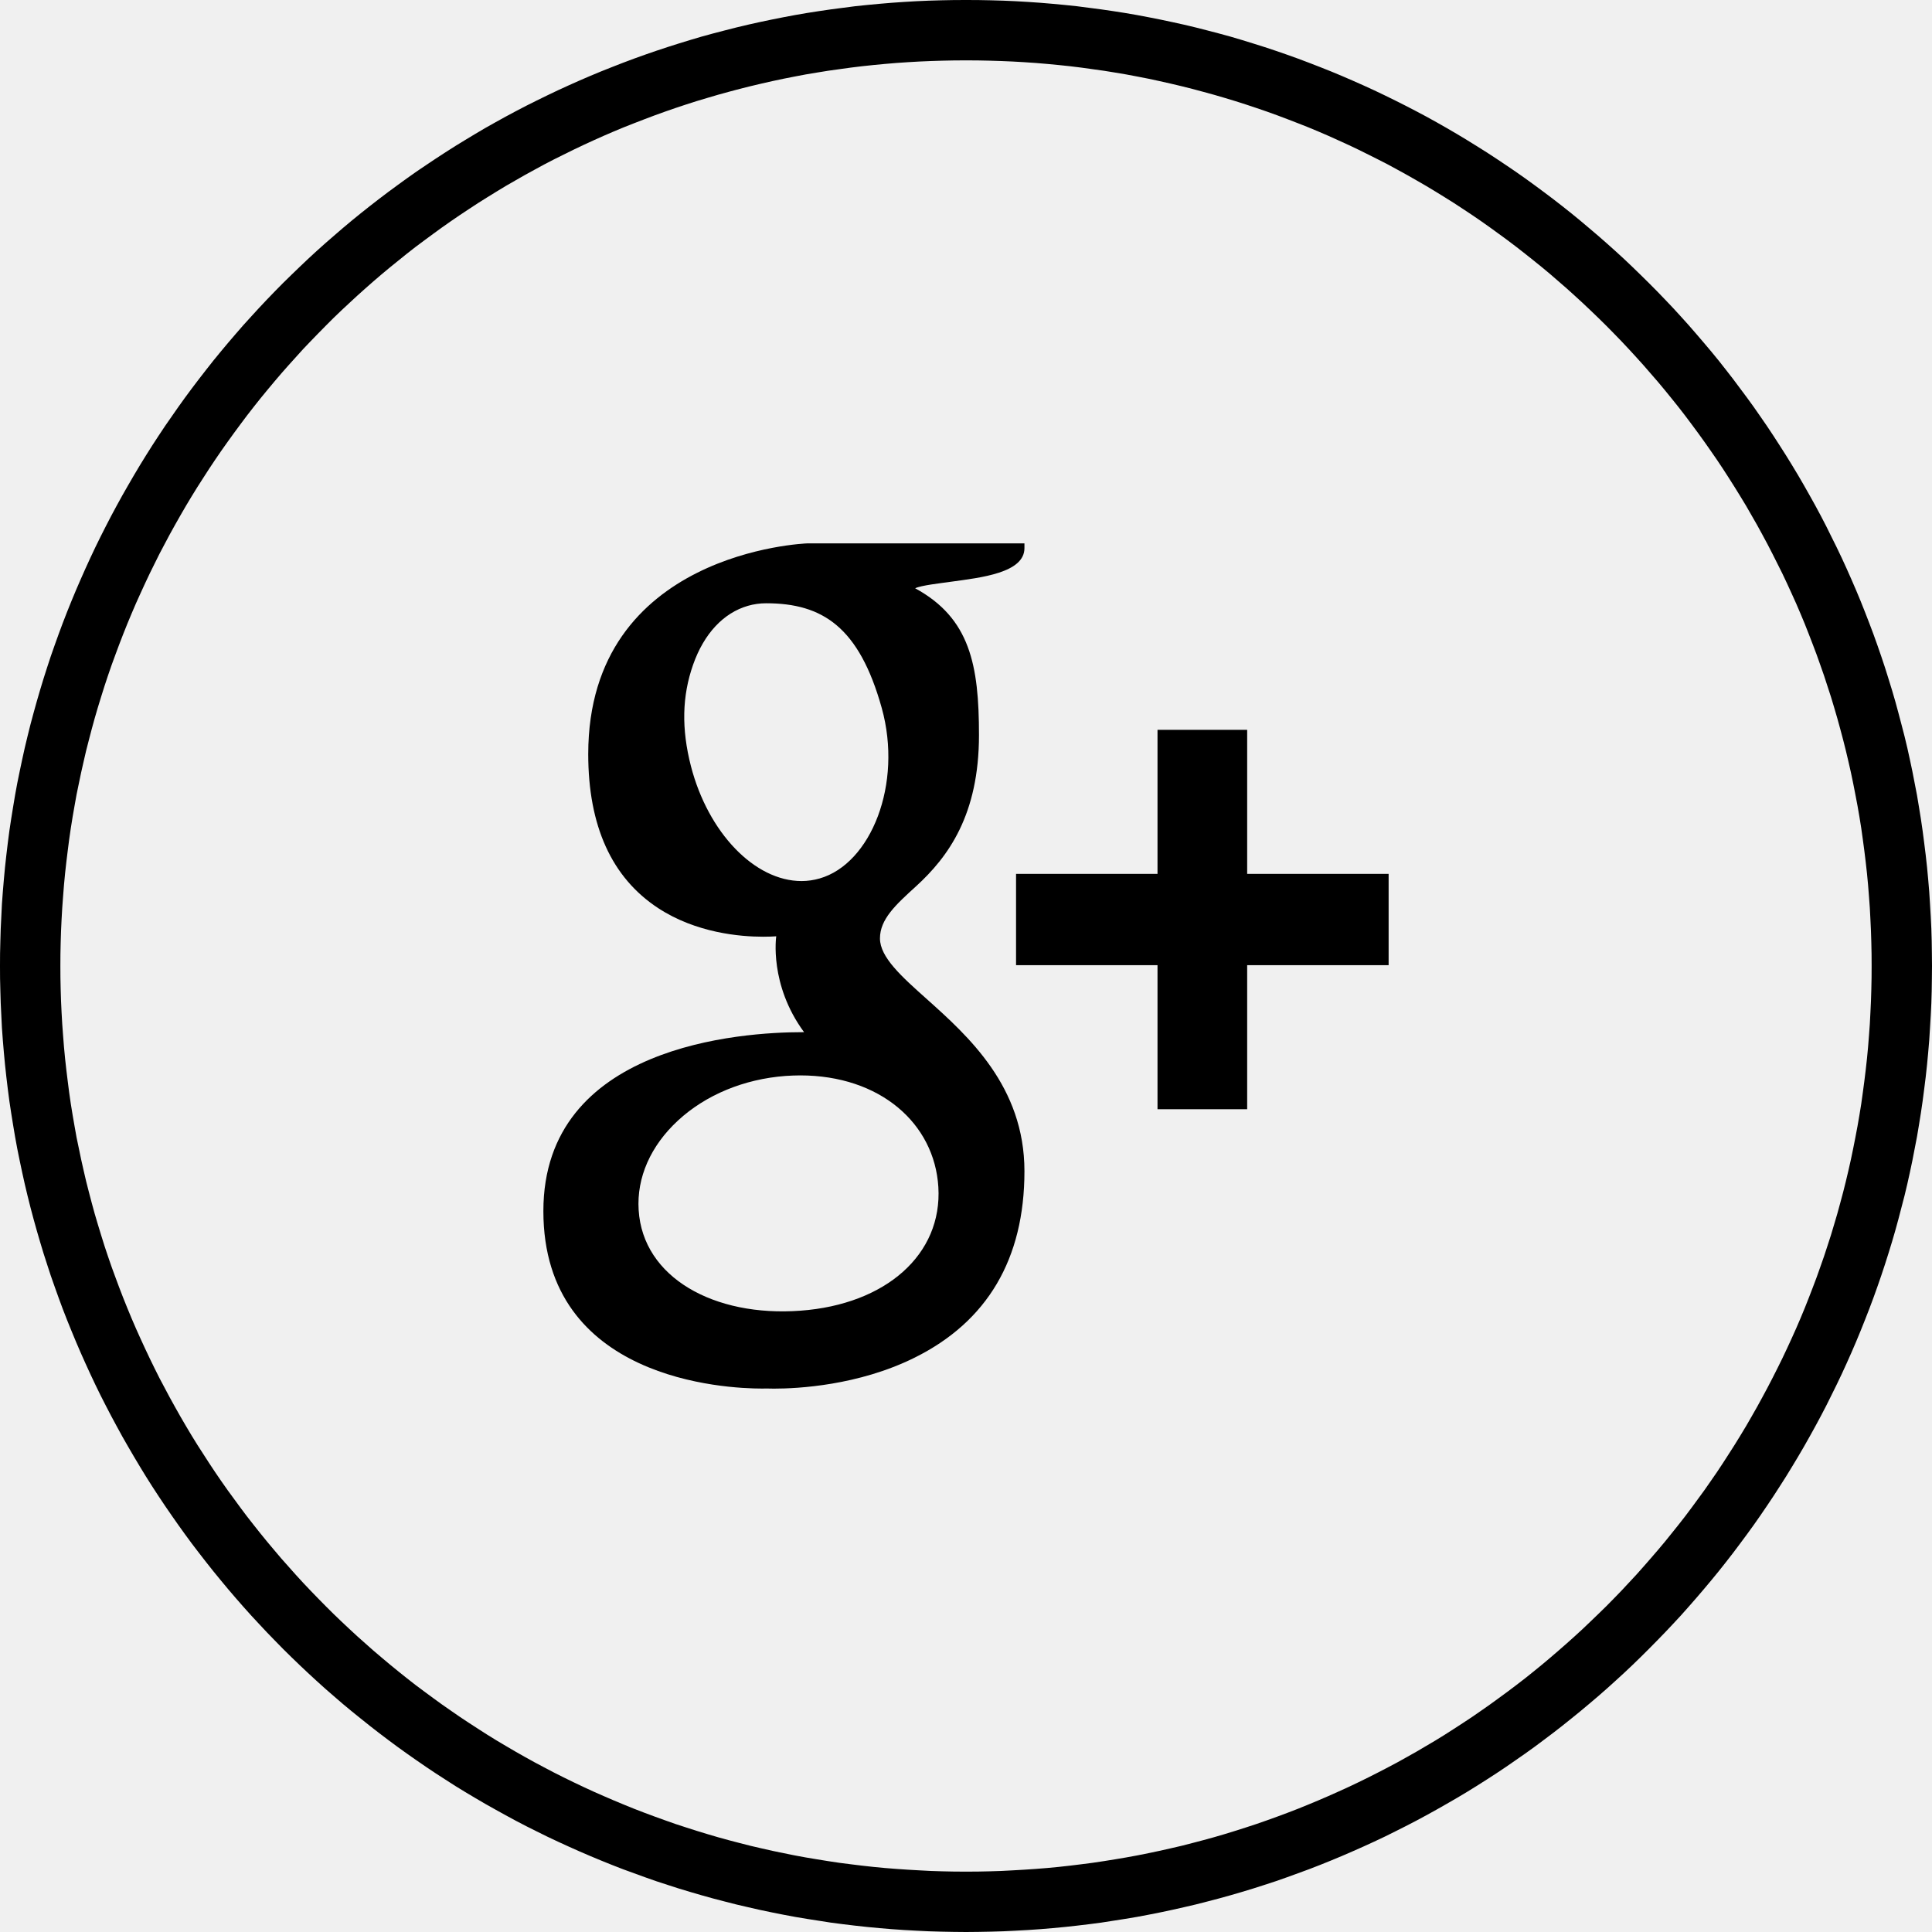
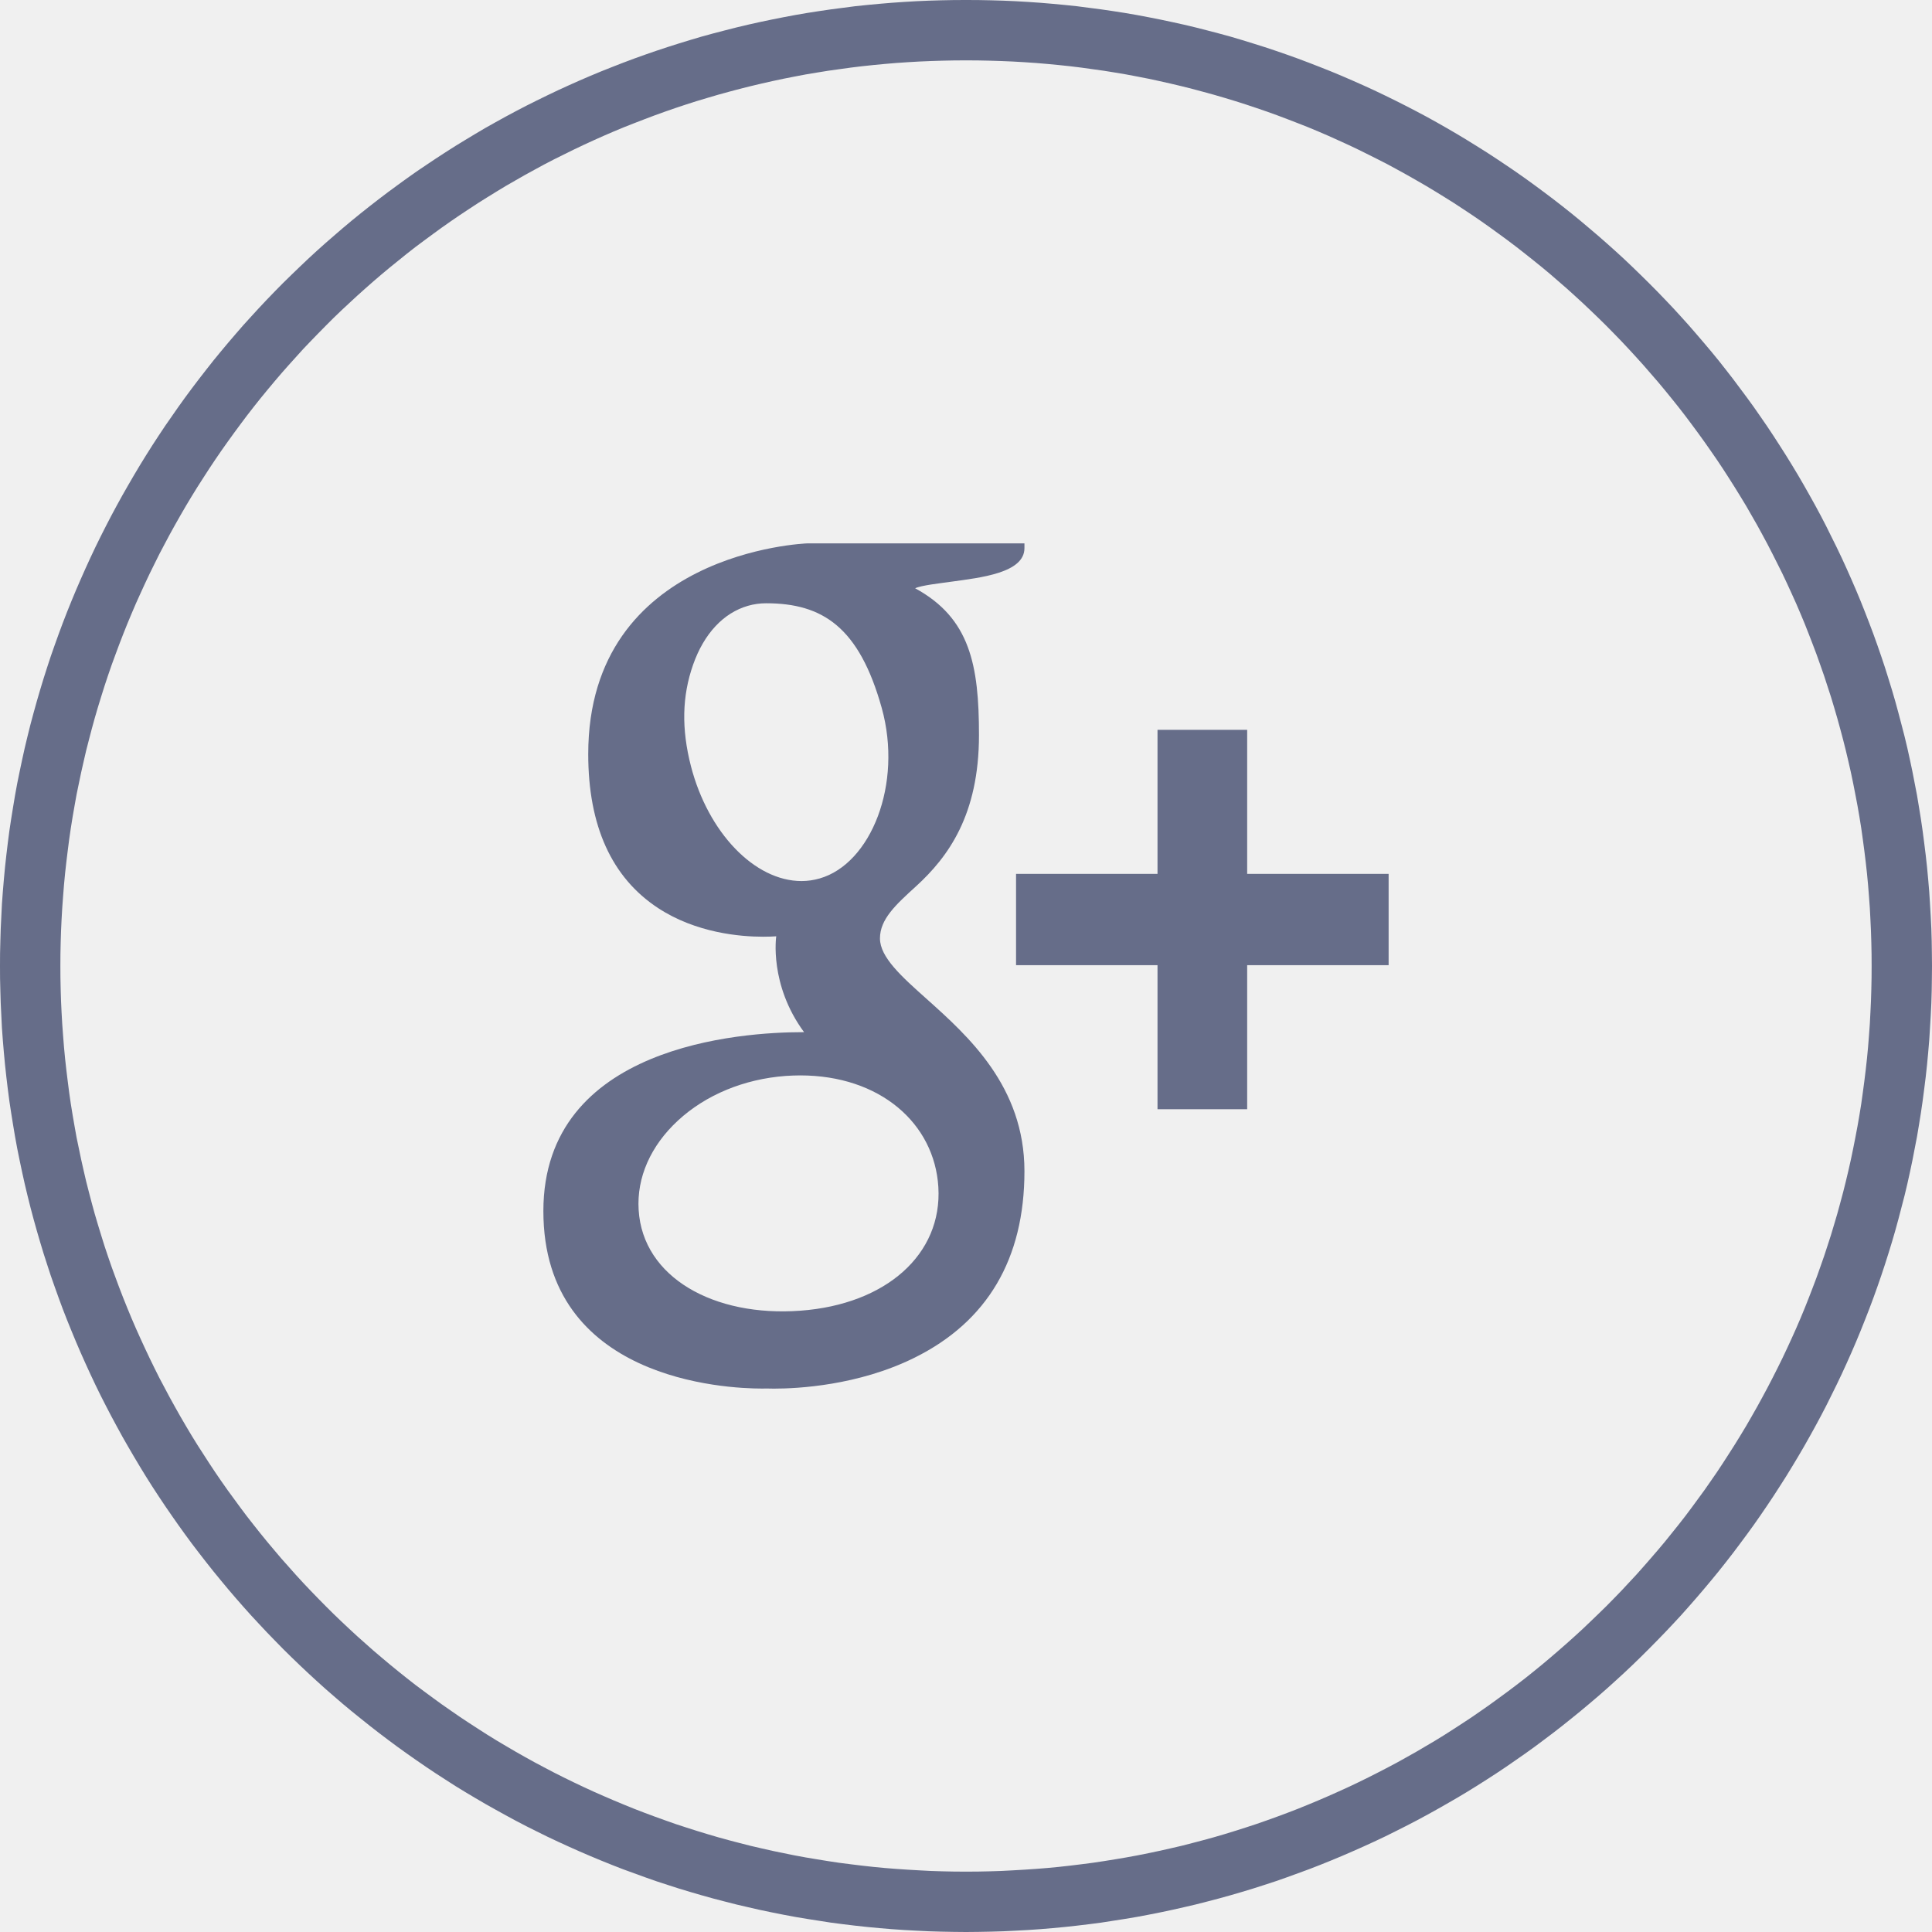
<svg xmlns="http://www.w3.org/2000/svg" width="32" height="32" viewBox="0 0 32 32" fill="none">
  <g clip-path="url(#clip0)">
-     <path fill-rule="evenodd" clip-rule="evenodd" d="M16.207 0.001L16.413 0.005L16.618 0.011L16.823 0.02L17.027 0.032L17.231 0.046L17.433 0.063L17.635 0.082L17.836 0.103L18.037 0.129L18.237 0.155L18.436 0.184L18.634 0.215L18.831 0.249L19.027 0.286L19.224 0.325L19.417 0.366L19.612 0.409L19.805 0.455L19.997 0.504L20.188 0.554L20.379 0.606L20.568 0.662L20.756 0.72L20.943 0.779L21.13 0.841L21.315 0.905L21.499 0.971L21.682 1.04L21.865 1.111L22.046 1.183L22.226 1.258L22.404 1.335L22.582 1.414L22.759 1.495L22.935 1.579L23.108 1.664L23.281 1.751L23.453 1.84L23.624 1.931L23.794 2.025L23.961 2.12L24.129 2.218L24.295 2.318L24.458 2.419L24.622 2.522L24.783 2.627L24.943 2.734L25.102 2.842L25.26 2.953L25.416 3.066L25.57 3.18L25.724 3.296L25.876 3.414L26.026 3.533L26.175 3.655L26.322 3.779L26.469 3.904L26.613 4.03L26.756 4.158L26.898 4.288L27.037 4.42L27.175 4.554L27.311 4.688L27.446 4.824L27.58 4.963L27.712 5.102L27.842 5.244L27.97 5.386L28.096 5.531L28.221 5.677L28.345 5.824L28.467 5.973L28.586 6.124L28.704 6.276L28.819 6.43L28.934 6.584L29.047 6.74L29.157 6.898L29.266 7.056L29.373 7.217L29.477 7.378L29.581 7.541L29.682 7.705L29.782 7.871L29.879 8.038L29.974 8.206L30.068 8.375L30.16 8.546L30.249 8.718L30.335 8.892L30.421 9.065L30.505 9.241L30.586 9.418L30.665 9.596L30.742 9.774L30.817 9.954L30.889 10.135L30.96 10.318L31.029 10.501L31.095 10.685L31.159 10.87L31.221 11.056L31.28 11.244L31.338 11.432L31.393 11.621L31.445 11.812L31.495 12.002L31.545 12.195L31.591 12.387L31.634 12.582L31.675 12.776L31.713 12.972L31.751 13.168L31.784 13.366L31.816 13.564L31.845 13.763L31.871 13.963L31.896 14.164L31.918 14.364L31.937 14.567L31.954 14.769L31.967 14.972L31.979 15.177L31.989 15.381L31.995 15.587L31.998 15.793L32 16L31.998 16.206L31.995 16.413L31.989 16.617L31.979 16.822L31.967 17.026L31.954 17.23L31.937 17.432L31.918 17.634L31.896 17.836L31.871 18.036L31.845 18.236L31.816 18.434L31.784 18.633L31.751 18.83L31.713 19.026L31.675 19.223L31.634 19.417L31.591 19.611L31.545 19.804L31.495 19.996L31.445 20.188L31.393 20.378L31.338 20.567L31.28 20.756L31.221 20.942L31.159 21.129L31.095 21.314L31.029 21.498L30.96 21.682L30.889 21.864L30.817 22.044L30.742 22.225L30.665 22.404L30.586 22.581L30.505 22.758L30.421 22.934L30.335 23.108L30.249 23.281L30.16 23.452L30.068 23.623L29.974 23.793L29.879 23.961L29.782 24.127L29.682 24.293L29.581 24.458L29.477 24.621L29.373 24.782L29.266 24.942L29.157 25.102L29.047 25.259L28.934 25.415L28.819 25.57L28.704 25.723L28.586 25.875L28.467 26.025L28.345 26.174L28.221 26.322L28.096 26.468L27.97 26.612L27.842 26.756L27.712 26.896L27.58 27.036L27.446 27.174L27.311 27.311L27.175 27.446L27.037 27.58L26.898 27.711L26.756 27.841L26.613 27.97L26.469 28.096L26.322 28.221L26.175 28.344L26.026 28.465L25.876 28.585L25.724 28.703L25.57 28.819L25.416 28.934L25.26 29.046L25.102 29.156L24.943 29.266L24.783 29.373L24.622 29.477L24.458 29.581L24.295 29.682L24.129 29.781L23.961 29.878L23.794 29.973L23.624 30.067L23.453 30.159L23.281 30.248L23.108 30.335L22.935 30.421L22.759 30.504L22.582 30.585L22.404 30.664L22.226 30.741L22.046 30.816L21.865 30.889L21.682 30.96L21.499 31.027L21.315 31.094L21.13 31.159L20.943 31.22L20.756 31.28L20.568 31.337L20.379 31.392L20.188 31.445L19.997 31.495L19.805 31.544L19.612 31.589L19.417 31.633L19.224 31.674L19.027 31.713L18.831 31.75L18.634 31.783L18.436 31.814L18.237 31.845L18.037 31.871L17.836 31.895L17.635 31.917L17.433 31.936L17.231 31.953L17.027 31.967L16.823 31.978L16.618 31.988L16.413 31.994L16.207 31.998L16 32L15.794 31.998L15.587 31.994L15.383 31.988L15.178 31.978L14.973 31.967L14.77 31.953L14.568 31.936L14.366 31.917L14.164 31.895L13.964 31.871L13.764 31.845L13.566 31.814L13.367 31.783L13.17 31.75L12.973 31.713L12.777 31.674L12.582 31.633L12.389 31.589L12.196 31.544L12.004 31.495L11.812 31.445L11.622 31.392L11.433 31.337L11.244 31.28L11.058 31.22L10.871 31.159L10.686 31.094L10.502 31.027L10.318 30.96L10.136 30.889L9.955 30.816L9.775 30.741L9.596 30.664L9.419 30.585L9.242 30.504L9.066 30.421L8.892 30.335L8.718 30.248L8.547 30.159L8.377 30.067L8.207 29.973L8.038 29.878L7.872 29.781L7.706 29.682L7.541 29.581L7.379 29.477L7.218 29.373L7.058 29.266L6.898 29.156L6.741 29.046L6.585 28.934L6.43 28.819L6.277 28.703L6.125 28.585L5.975 28.465L5.825 28.344L5.677 28.221L5.532 28.096L5.387 27.97L5.244 27.841L5.103 27.711L4.964 27.58L4.825 27.446L4.688 27.311L4.554 27.174L4.42 27.036L4.289 26.896L4.159 26.756L4.03 26.612L3.904 26.468L3.779 26.322L3.656 26.174L3.534 26.025L3.415 25.875L3.297 25.723L3.18 25.57L3.066 25.415L2.954 25.259L2.844 25.102L2.734 24.942L2.627 24.782L2.522 24.621L2.419 24.458L2.318 24.293L2.219 24.127L2.122 23.961L2.026 23.793L1.933 23.623L1.841 23.452L1.752 23.281L1.664 23.108L1.579 22.934L1.496 22.758L1.415 22.581L1.336 22.404L1.259 22.225L1.184 22.044L1.111 21.864L1.04 21.682L0.972 21.498L0.906 21.314L0.841 21.129L0.78 20.942L0.72 20.756L0.663 20.567L0.608 20.378L0.555 20.188L0.504 19.996L0.456 19.804L0.41 19.611L0.367 19.417L0.326 19.223L0.286 19.026L0.25 18.83L0.217 18.633L0.185 18.434L0.155 18.236L0.129 18.036L0.105 17.836L0.083 17.634L0.064 17.432L0.047 17.23L0.032 17.026L0.022 16.822L0.012 16.617L0.006 16.413L0.001 16.206L0 16L0.001 15.793L0.006 15.587L0.012 15.381L0.022 15.177L0.032 14.972L0.047 14.769L0.064 14.567L0.083 14.364L0.105 14.164L0.129 13.963L0.155 13.763L0.185 13.564L0.217 13.366L0.25 13.168L0.286 12.972L0.326 12.776L0.367 12.582L0.41 12.387L0.456 12.195L0.504 12.002L0.555 11.812L0.608 11.621L0.663 11.432L0.72 11.244L0.78 11.056L0.841 10.87L0.906 10.685L0.972 10.501L1.04 10.318L1.111 10.135L1.184 9.954L1.259 9.774L1.336 9.596L1.415 9.418L1.496 9.241L1.579 9.065L1.664 8.892L1.752 8.718L1.841 8.546L1.933 8.375L2.026 8.206L2.122 8.038L2.219 7.871L2.318 7.705L2.419 7.541L2.522 7.378L2.627 7.217L2.734 7.056L2.844 6.898L2.954 6.74L3.066 6.584L3.18 6.43L3.297 6.276L3.415 6.124L3.534 5.973L3.656 5.824L3.779 5.677L3.904 5.531L4.03 5.386L4.159 5.244L4.289 5.102L4.42 4.963L4.554 4.824L4.688 4.688L4.825 4.554L4.964 4.42L5.103 4.288L5.244 4.158L5.387 4.03L5.532 3.904L5.677 3.779L5.825 3.655L5.975 3.533L6.125 3.414L6.277 3.296L6.43 3.18L6.585 3.066L6.741 2.953L6.898 2.842L7.058 2.734L7.218 2.627L7.379 2.522L7.541 2.419L7.706 2.318L7.872 2.218L8.038 2.12L8.207 2.025L8.377 1.931L8.547 1.84L8.718 1.751L8.892 1.664L9.066 1.579L9.242 1.495L9.419 1.414L9.596 1.335L9.775 1.258L9.955 1.183L10.136 1.111L10.318 1.04L10.502 0.971L10.686 0.905L10.871 0.841L11.058 0.779L11.244 0.72L11.433 0.662L11.622 0.606L11.812 0.554L12.004 0.504L12.196 0.455L12.389 0.409L12.582 0.366L12.777 0.325L12.973 0.286L13.17 0.249L13.367 0.215L13.566 0.184L13.764 0.155L13.964 0.129L14.164 0.103L14.366 0.082L14.568 0.063L14.77 0.046L14.973 0.032L15.178 0.02L15.383 0.011L15.587 0.005L15.794 0.001L16 0L16.207 0.001ZM15.806 1.001L15.612 1.005L15.42 1.011L15.229 1.019L15.037 1.03L14.846 1.043L14.656 1.059L14.467 1.077L14.278 1.097L14.09 1.12L13.902 1.146L13.716 1.172L13.531 1.202L13.345 1.233L13.161 1.268L12.978 1.304L12.795 1.343L12.614 1.384L12.433 1.427L12.253 1.472L12.073 1.52L11.895 1.569L11.718 1.621L11.541 1.674L11.366 1.73L11.191 1.788L11.018 1.848L10.846 1.91L10.674 1.975L10.503 2.041L10.333 2.108L10.165 2.178L9.998 2.25L9.83 2.325L9.665 2.401L9.501 2.479L9.337 2.56L9.174 2.641L9.014 2.724L8.854 2.811L8.695 2.898L8.538 2.988L8.381 3.078L8.226 3.172L8.072 3.267L7.919 3.363L7.768 3.462L7.617 3.562L7.468 3.664L7.32 3.768L7.174 3.874L7.029 3.981L6.884 4.089L6.742 4.2L6.602 4.313L6.462 4.426L6.324 4.541L6.186 4.659L6.052 4.777L5.917 4.898L5.785 5.02L5.653 5.143L5.523 5.268L5.396 5.395L5.27 5.523L5.144 5.653L5.02 5.783L4.899 5.917L4.779 6.05L4.659 6.186L4.543 6.322L4.427 6.461L4.313 6.6L4.201 6.741L4.09 6.884L3.982 7.028L3.875 7.173L3.769 7.32L3.665 7.467L3.563 7.616L3.463 7.766L3.365 7.918L3.267 8.071L3.172 8.225L3.079 8.38L2.988 8.537L2.899 8.694L2.811 8.853L2.726 9.013L2.641 9.174L2.56 9.337L2.48 9.499L2.402 9.664L2.326 9.83L2.251 9.996L2.179 10.164L2.109 10.332L2.041 10.502L1.975 10.673L1.911 10.845L1.848 11.017L1.788 11.191L1.73 11.366L1.675 11.541L1.621 11.717L1.569 11.895L1.52 12.073L1.473 12.253L1.427 12.432L1.385 12.614L1.344 12.795L1.306 12.977L1.268 13.161L1.235 13.345L1.203 13.529L1.173 13.716L1.146 13.902L1.122 14.089L1.099 14.277L1.078 14.466L1.06 14.655L1.045 14.845L1.031 15.036L1.02 15.227L1.011 15.42L1.005 15.612L1.001 15.805L1 16L1.001 16.194L1.005 16.387L1.011 16.58L1.02 16.771L1.031 16.963L1.045 17.154L1.06 17.344L1.078 17.533L1.099 17.722L1.122 17.91L1.146 18.097L1.173 18.284L1.203 18.469L1.235 18.654L1.268 18.839L1.306 19.021L1.344 19.204L1.385 19.386L1.427 19.567L1.473 19.747L1.52 19.926L1.569 20.105L1.621 20.281L1.675 20.458L1.73 20.634L1.788 20.808L1.848 20.982L1.911 21.154L1.975 21.326L2.041 21.497L2.109 21.666L2.179 21.835L2.251 22.002L2.326 22.169L2.402 22.334L2.48 22.499L2.56 22.663L2.641 22.825L2.726 22.985L2.811 23.145L2.899 23.304L2.988 23.462L3.079 23.618L3.172 23.774L3.267 23.928L3.365 24.08L3.463 24.232L3.563 24.383L3.665 24.532L3.769 24.68L3.875 24.825L3.982 24.971L4.09 25.115L4.201 25.257L4.313 25.398L4.427 25.538L4.543 25.676L4.659 25.813L4.779 25.948L4.899 26.083L5.02 26.215L5.144 26.346L5.27 26.476L5.396 26.604L5.523 26.73L5.653 26.855L5.785 26.979L5.917 27.101L6.052 27.221L6.186 27.34L6.324 27.457L6.462 27.573L6.602 27.687L6.742 27.799L6.884 27.91L7.029 28.018L7.174 28.125L7.32 28.231L7.468 28.334L7.617 28.437L7.768 28.537L7.919 28.635L8.072 28.733L8.226 28.828L8.381 28.92L8.538 29.012L8.695 29.101L8.854 29.189L9.014 29.274L9.174 29.358L9.337 29.44L9.501 29.52L9.665 29.598L9.83 29.674L9.998 29.748L10.165 29.82L10.333 29.89L10.503 29.959L10.674 30.025L10.846 30.089L11.018 30.151L11.191 30.212L11.366 30.269L11.541 30.325L11.718 30.379L11.895 30.431L12.073 30.48L12.253 30.527L12.433 30.573L12.614 30.615L12.795 30.656L12.978 30.694L13.161 30.731L13.345 30.765L13.531 30.796L13.716 30.826L13.902 30.854L14.09 30.878L14.278 30.901L14.467 30.922L14.656 30.94L14.846 30.955L15.037 30.968L15.229 30.979L15.42 30.989L15.612 30.995L15.806 30.999L16 31L16.195 30.999L16.387 30.995L16.58 30.989L16.772 30.979L16.964 30.968L17.155 30.955L17.345 30.94L17.534 30.922L17.723 30.901L17.911 30.878L18.097 30.854L18.284 30.826L18.47 30.796L18.654 30.765L18.839 30.731L19.023 30.694L19.204 30.656L19.386 30.615L19.568 30.573L19.747 30.527L19.926 30.48L20.105 30.431L20.283 30.379L20.458 30.325L20.634 30.269L20.808 30.212L20.983 30.151L21.155 30.089L21.327 30.025L21.498 29.959L21.668 29.89L21.836 29.82L22.003 29.748L22.169 29.674L22.336 29.598L22.5 29.52L22.663 29.44L22.825 29.358L22.987 29.274L23.147 29.189L23.305 29.101L23.463 29.012L23.619 28.92L23.775 28.828L23.929 28.733L24.082 28.635L24.233 28.537L24.384 28.437L24.533 28.334L24.68 28.231L24.826 28.125L24.972 28.018L25.115 27.91L25.259 27.799L25.399 27.687L25.539 27.573L25.677 27.457L25.813 27.34L25.949 27.221L26.083 27.101L26.216 26.979L26.346 26.855L26.476 26.73L26.605 26.604L26.731 26.476L26.857 26.346L26.979 26.215L27.102 26.083L27.222 25.948L27.34 25.813L27.458 25.676L27.574 25.538L27.687 25.398L27.8 25.257L27.911 25.115L28.019 24.971L28.126 24.825L28.232 24.68L28.335 24.532L28.438 24.383L28.538 24.232L28.636 24.08L28.733 23.928L28.828 23.774L28.922 23.618L29.012 23.462L29.102 23.304L29.189 23.145L29.275 22.985L29.358 22.825L29.44 22.663L29.521 22.499L29.599 22.334L29.675 22.169L29.75 22.002L29.822 21.835L29.892 21.666L29.959 21.497L30.025 21.326L30.09 21.154L30.151 20.982L30.212 20.808L30.269 20.634L30.326 20.458L30.379 20.281L30.431 20.105L30.48 19.926L30.528 19.747L30.573 19.567L30.616 19.386L30.657 19.204L30.695 19.021L30.731 18.839L30.766 18.654L30.798 18.469L30.828 18.284L30.854 18.097L30.879 17.91L30.902 17.722L30.923 17.533L30.941 17.344L30.956 17.154L30.97 16.963L30.98 16.771L30.989 16.58L30.995 16.387L30.999 16.194L31 16L30.999 15.805L30.995 15.612L30.989 15.42L30.98 15.227L30.97 15.036L30.956 14.845L30.941 14.655L30.923 14.466L30.902 14.277L30.879 14.089L30.854 13.902L30.828 13.716L30.798 13.529L30.766 13.345L30.731 13.161L30.695 12.977L30.657 12.795L30.616 12.614L30.573 12.432L30.528 12.253L30.48 12.073L30.431 11.895L30.379 11.717L30.326 11.541L30.269 11.366L30.212 11.191L30.151 11.017L30.09 10.845L30.025 10.673L29.959 10.502L29.892 10.332L29.822 10.164L29.75 9.996L29.675 9.83L29.599 9.664L29.521 9.499L29.44 9.337L29.358 9.174L29.275 9.013L29.189 8.853L29.102 8.694L29.012 8.537L28.922 8.38L28.828 8.225L28.733 8.071L28.636 7.918L28.538 7.766L28.438 7.616L28.335 7.467L28.232 7.32L28.126 7.173L28.019 7.028L27.911 6.884L27.8 6.741L27.687 6.6L27.574 6.461L27.458 6.322L27.34 6.186L27.222 6.05L27.102 5.917L26.979 5.783L26.857 5.653L26.731 5.523L26.605 5.395L26.476 5.268L26.346 5.143L26.216 5.02L26.083 4.898L25.949 4.777L25.813 4.659L25.677 4.541L25.539 4.426L25.399 4.313L25.257 4.2L25.115 4.089L24.972 3.981L24.826 3.874L24.68 3.768L24.533 3.664L24.384 3.562L24.233 3.462L24.082 3.363L23.929 3.267L23.775 3.172L23.619 3.078L23.463 2.988L23.305 2.898L23.147 2.811L22.987 2.724L22.825 2.641L22.663 2.56L22.5 2.479L22.336 2.401L22.169 2.325L22.003 2.25L21.836 2.178L21.668 2.108L21.498 2.041L21.327 1.975L21.155 1.91L20.983 1.848L20.808 1.788L20.634 1.73L20.458 1.674L20.283 1.621L20.105 1.569L19.926 1.52L19.747 1.472L19.568 1.427L19.386 1.384L19.204 1.343L19.023 1.304L18.839 1.268L18.654 1.233L18.47 1.202L18.284 1.172L18.097 1.146L17.911 1.12L17.723 1.097L17.534 1.077L17.345 1.059L17.155 1.043L16.964 1.03L16.772 1.019L16.58 1.011L16.387 1.005L16.195 1.001L16 1L15.806 1.001Z" fill="#000000" />
-     <path d="M20.657 14.474V12.088H19.172V14.474H16.829V15.986H19.172V18.372H20.657V15.986H23V14.474H20.657ZM14.604 11.725C14.956 12.988 14.424 14.307 13.576 14.55C13.479 14.578 13.377 14.593 13.276 14.593C12.499 14.593 11.729 13.792 11.444 12.69C11.285 12.071 11.297 11.529 11.48 11.009C11.66 10.497 11.982 10.151 12.389 10.034C12.486 10.006 12.588 9.992 12.689 9.992C13.627 9.992 14.23 10.388 14.604 11.725ZM15.542 19.66C15.61 20.779 14.671 21.605 13.259 21.709C11.826 21.816 10.646 21.159 10.578 20.041C10.544 19.505 10.776 18.978 11.23 18.559C11.69 18.134 12.322 17.873 13.01 17.821C13.091 17.816 13.172 17.812 13.252 17.812C14.578 17.812 15.477 18.607 15.542 19.66ZM9.743 12.491C9.743 13.679 10.132 14.537 10.901 15.041C11.53 15.453 12.26 15.515 12.639 15.515C12.732 15.515 12.805 15.512 12.857 15.508C12.857 15.508 12.736 16.306 13.318 17.096L13.291 17.096C12.284 17.096 9 17.31 9 20.059C9 22.857 12.017 22.999 12.622 22.999C12.669 22.999 12.697 22.998 12.697 22.998C12.704 22.998 12.747 23 12.82 23C13.209 23 14.213 22.95 15.145 22.489C16.354 21.891 16.968 20.851 16.968 19.398C16.968 17.994 16.033 17.159 15.351 16.548C14.934 16.176 14.575 15.855 14.575 15.543C14.575 15.224 14.837 14.985 15.17 14.682C15.708 14.192 16.215 13.494 16.215 12.175C16.215 11.016 16.067 10.238 15.158 9.744C15.253 9.695 15.588 9.659 15.754 9.635C16.247 9.567 16.968 9.489 16.968 9.079V9H13.375C13.339 9.001 9.743 9.137 9.743 12.491Z" fill="#000000" />
+     <path fill-rule="evenodd" clip-rule="evenodd" d="M16.207 0.001L16.413 0.005L16.618 0.011L16.823 0.02L17.027 0.032L17.231 0.046L17.433 0.063L17.635 0.082L17.836 0.103L18.037 0.129L18.237 0.155L18.436 0.184L18.634 0.215L18.831 0.249L19.027 0.286L19.224 0.325L19.417 0.366L19.612 0.409L19.805 0.455L19.997 0.504L20.188 0.554L20.379 0.606L20.568 0.662L20.756 0.72L20.943 0.779L21.13 0.841L21.315 0.905L21.499 0.971L21.682 1.04L21.865 1.111L22.046 1.183L22.226 1.258L22.404 1.335L22.582 1.414L22.759 1.495L22.935 1.579L23.108 1.664L23.281 1.751L23.453 1.84L23.624 1.931L23.794 2.025L23.961 2.12L24.129 2.218L24.295 2.318L24.458 2.419L24.622 2.522L24.783 2.627L24.943 2.734L25.102 2.842L25.26 2.953L25.416 3.066L25.57 3.18L25.724 3.296L25.876 3.414L26.026 3.533L26.175 3.655L26.322 3.779L26.469 3.904L26.613 4.03L26.756 4.158L26.898 4.288L27.037 4.42L27.175 4.554L27.311 4.688L27.446 4.824L27.58 4.963L27.712 5.102L27.842 5.244L27.97 5.386L28.096 5.531L28.221 5.677L28.345 5.824L28.467 5.973L28.586 6.124L28.704 6.276L28.819 6.43L28.934 6.584L29.047 6.74L29.157 6.898L29.266 7.056L29.373 7.217L29.477 7.378L29.581 7.541L29.682 7.705L29.782 7.871L29.879 8.038L29.974 8.206L30.068 8.375L30.16 8.546L30.249 8.718L30.335 8.892L30.421 9.065L30.505 9.241L30.586 9.418L30.665 9.596L30.742 9.774L30.817 9.954L30.889 10.135L30.96 10.318L31.029 10.501L31.095 10.685L31.159 10.87L31.221 11.056L31.28 11.244L31.338 11.432L31.393 11.621L31.445 11.812L31.495 12.002L31.545 12.195L31.591 12.387L31.634 12.582L31.675 12.776L31.713 12.972L31.751 13.168L31.784 13.366L31.816 13.564L31.845 13.763L31.871 13.963L31.896 14.164L31.918 14.364L31.937 14.567L31.954 14.769L31.967 14.972L31.979 15.177L31.989 15.381L31.995 15.587L31.998 15.793L32 16L31.998 16.206L31.995 16.413L31.989 16.617L31.979 16.822L31.967 17.026L31.954 17.23L31.937 17.432L31.918 17.634L31.896 17.836L31.871 18.036L31.845 18.236L31.816 18.434L31.784 18.633L31.751 18.83L31.713 19.026L31.675 19.223L31.634 19.417L31.591 19.611L31.545 19.804L31.495 19.996L31.445 20.188L31.393 20.378L31.338 20.567L31.28 20.756L31.221 20.942L31.159 21.129L31.095 21.314L31.029 21.498L30.96 21.682L30.889 21.864L30.817 22.044L30.742 22.225L30.665 22.404L30.586 22.581L30.505 22.758L30.421 22.934L30.335 23.108L30.249 23.281L30.16 23.452L30.068 23.623L29.974 23.793L29.879 23.961L29.782 24.127L29.682 24.293L29.581 24.458L29.477 24.621L29.373 24.782L29.266 24.942L29.157 25.102L29.047 25.259L28.934 25.415L28.819 25.57L28.704 25.723L28.586 25.875L28.467 26.025L28.345 26.174L28.221 26.322L28.096 26.468L27.97 26.612L27.842 26.756L27.712 26.896L27.58 27.036L27.446 27.174L27.311 27.311L27.175 27.446L27.037 27.58L26.898 27.711L26.756 27.841L26.613 27.97L26.469 28.096L26.322 28.221L26.175 28.344L26.026 28.465L25.876 28.585L25.724 28.703L25.57 28.819L25.416 28.934L25.26 29.046L25.102 29.156L24.943 29.266L24.783 29.373L24.622 29.477L24.458 29.581L24.295 29.682L24.129 29.781L23.961 29.878L23.794 29.973L23.624 30.067L23.453 30.159L23.281 30.248L23.108 30.335L22.935 30.421L22.759 30.504L22.582 30.585L22.404 30.664L22.226 30.741L22.046 30.816L21.865 30.889L21.682 30.96L21.499 31.027L21.315 31.094L21.13 31.159L20.943 31.22L20.756 31.28L20.568 31.337L20.379 31.392L20.188 31.445L19.997 31.495L19.805 31.544L19.612 31.589L19.417 31.633L19.224 31.674L19.027 31.713L18.831 31.75L18.634 31.783L18.436 31.814L18.237 31.845L18.037 31.871L17.836 31.895L17.635 31.917L17.433 31.936L17.231 31.953L17.027 31.967L16.823 31.978L16.618 31.988L16.413 31.994L16.207 31.998L16 32L15.794 31.998L15.587 31.994L15.383 31.988L15.178 31.978L14.973 31.967L14.77 31.953L14.568 31.936L14.366 31.917L14.164 31.895L13.964 31.871L13.764 31.845L13.566 31.814L13.367 31.783L13.17 31.75L12.973 31.713L12.777 31.674L12.582 31.633L12.389 31.589L12.196 31.544L12.004 31.495L11.812 31.445L11.622 31.392L11.433 31.337L11.244 31.28L11.058 31.22L10.871 31.159L10.686 31.094L10.502 31.027L10.318 30.96L10.136 30.889L9.955 30.816L9.775 30.741L9.596 30.664L9.419 30.585L9.242 30.504L9.066 30.421L8.892 30.335L8.718 30.248L8.547 30.159L8.377 30.067L8.207 29.973L8.038 29.878L7.872 29.781L7.706 29.682L7.541 29.581L7.379 29.477L7.218 29.373L7.058 29.266L6.898 29.156L6.741 29.046L6.585 28.934L6.43 28.819L6.277 28.703L6.125 28.585L5.975 28.465L5.825 28.344L5.677 28.221L5.532 28.096L5.387 27.97L5.244 27.841L5.103 27.711L4.964 27.58L4.825 27.446L4.688 27.311L4.554 27.174L4.42 27.036L4.289 26.896L4.159 26.756L4.03 26.612L3.904 26.468L3.779 26.322L3.656 26.174L3.534 26.025L3.415 25.875L3.297 25.723L3.18 25.57L3.066 25.415L2.954 25.259L2.844 25.102L2.734 24.942L2.627 24.782L2.522 24.621L2.419 24.458L2.318 24.293L2.219 24.127L2.122 23.961L2.026 23.793L1.933 23.623L1.841 23.452L1.752 23.281L1.664 23.108L1.579 22.934L1.496 22.758L1.415 22.581L1.336 22.404L1.259 22.225L1.184 22.044L1.111 21.864L1.04 21.682L0.972 21.498L0.906 21.314L0.841 21.129L0.78 20.942L0.72 20.756L0.663 20.567L0.608 20.378L0.555 20.188L0.504 19.996L0.456 19.804L0.41 19.611L0.367 19.417L0.326 19.223L0.286 19.026L0.25 18.83L0.217 18.633L0.185 18.434L0.155 18.236L0.129 18.036L0.105 17.836L0.083 17.634L0.064 17.432L0.047 17.23L0.032 17.026L0.022 16.822L0.012 16.617L0.006 16.413L0.001 16.206L0 16L0.001 15.793L0.006 15.587L0.012 15.381L0.022 15.177L0.032 14.972L0.047 14.769L0.064 14.567L0.083 14.364L0.105 14.164L0.129 13.963L0.155 13.763L0.185 13.564L0.217 13.366L0.25 13.168L0.286 12.972L0.326 12.776L0.367 12.582L0.41 12.387L0.456 12.195L0.504 12.002L0.555 11.812L0.608 11.621L0.663 11.432L0.72 11.244L0.78 11.056L0.841 10.87L0.906 10.685L0.972 10.501L1.04 10.318L1.111 10.135L1.184 9.954L1.259 9.774L1.336 9.596L1.415 9.418L1.496 9.241L1.579 9.065L1.664 8.892L1.752 8.718L1.841 8.546L1.933 8.375L2.026 8.206L2.122 8.038L2.219 7.871L2.318 7.705L2.419 7.541L2.522 7.378L2.627 7.217L2.734 7.056L2.844 6.898L2.954 6.74L3.066 6.584L3.18 6.43L3.297 6.276L3.415 6.124L3.534 5.973L3.656 5.824L3.779 5.677L3.904 5.531L4.03 5.386L4.159 5.244L4.289 5.102L4.42 4.963L4.554 4.824L4.688 4.688L4.825 4.554L4.964 4.42L5.103 4.288L5.244 4.158L5.387 4.03L5.532 3.904L5.677 3.779L5.825 3.655L5.975 3.533L6.125 3.414L6.277 3.296L6.43 3.18L6.585 3.066L6.741 2.953L6.898 2.842L7.058 2.734L7.218 2.627L7.379 2.522L7.541 2.419L7.706 2.318L7.872 2.218L8.038 2.12L8.207 2.025L8.377 1.931L8.547 1.84L8.718 1.751L8.892 1.664L9.066 1.579L9.242 1.495L9.419 1.414L9.596 1.335L9.775 1.258L9.955 1.183L10.136 1.111L10.318 1.04L10.502 0.971L10.686 0.905L10.871 0.841L11.058 0.779L11.244 0.72L11.433 0.662L11.622 0.606L11.812 0.554L12.004 0.504L12.196 0.455L12.389 0.409L12.582 0.366L12.777 0.325L12.973 0.286L13.17 0.249L13.367 0.215L13.566 0.184L13.764 0.155L13.964 0.129L14.164 0.103L14.366 0.082L14.568 0.063L14.77 0.046L14.973 0.032L15.178 0.02L15.383 0.011L15.587 0.005L15.794 0.001L16 0L16.207 0.001ZM15.806 1.001L15.612 1.005L15.42 1.011L15.229 1.019L15.037 1.03L14.846 1.043L14.656 1.059L14.467 1.077L14.278 1.097L14.09 1.12L13.902 1.146L13.716 1.172L13.531 1.202L13.345 1.233L13.161 1.268L12.978 1.304L12.795 1.343L12.614 1.384L12.433 1.427L12.253 1.472L12.073 1.52L11.895 1.569L11.718 1.621L11.541 1.674L11.366 1.73L11.191 1.788L11.018 1.848L10.846 1.91L10.674 1.975L10.503 2.041L10.333 2.108L10.165 2.178L9.998 2.25L9.83 2.325L9.665 2.401L9.501 2.479L9.337 2.56L9.174 2.641L9.014 2.724L8.854 2.811L8.695 2.898L8.538 2.988L8.381 3.078L8.226 3.172L8.072 3.267L7.919 3.363L7.768 3.462L7.617 3.562L7.468 3.664L7.32 3.768L7.174 3.874L7.029 3.981L6.884 4.089L6.742 4.2L6.602 4.313L6.462 4.426L6.324 4.541L6.186 4.659L6.052 4.777L5.917 4.898L5.785 5.02L5.653 5.143L5.523 5.268L5.396 5.395L5.27 5.523L5.144 5.653L5.02 5.783L4.899 5.917L4.779 6.05L4.659 6.186L4.543 6.322L4.427 6.461L4.313 6.6L4.201 6.741L4.09 6.884L3.982 7.028L3.875 7.173L3.769 7.32L3.665 7.467L3.563 7.616L3.463 7.766L3.365 7.918L3.267 8.071L3.172 8.225L3.079 8.38L2.988 8.537L2.899 8.694L2.811 8.853L2.726 9.013L2.641 9.174L2.56 9.337L2.48 9.499L2.402 9.664L2.326 9.83L2.251 9.996L2.179 10.164L2.109 10.332L2.041 10.502L1.975 10.673L1.911 10.845L1.848 11.017L1.788 11.191L1.73 11.366L1.675 11.541L1.621 11.717L1.569 11.895L1.52 12.073L1.473 12.253L1.427 12.432L1.385 12.614L1.344 12.795L1.306 12.977L1.268 13.161L1.235 13.345L1.203 13.529L1.173 13.716L1.146 13.902L1.122 14.089L1.099 14.277L1.078 14.466L1.06 14.655L1.045 14.845L1.031 15.036L1.02 15.227L1.011 15.42L1.005 15.612L1.001 15.805L1 16L1.001 16.194L1.005 16.387L1.011 16.58L1.02 16.771L1.031 16.963L1.045 17.154L1.06 17.344L1.078 17.533L1.099 17.722L1.122 17.91L1.146 18.097L1.173 18.284L1.203 18.469L1.235 18.654L1.268 18.839L1.306 19.021L1.344 19.204L1.385 19.386L1.427 19.567L1.473 19.747L1.52 19.926L1.569 20.105L1.621 20.281L1.675 20.458L1.73 20.634L1.788 20.808L1.848 20.982L1.911 21.154L1.975 21.326L2.041 21.497L2.109 21.666L2.179 21.835L2.251 22.002L2.326 22.169L2.402 22.334L2.48 22.499L2.56 22.663L2.641 22.825L2.726 22.985L2.811 23.145L2.899 23.304L2.988 23.462L3.079 23.618L3.172 23.774L3.267 23.928L3.365 24.08L3.463 24.232L3.563 24.383L3.665 24.532L3.769 24.68L3.875 24.825L3.982 24.971L4.09 25.115L4.201 25.257L4.313 25.398L4.427 25.538L4.543 25.676L4.659 25.813L4.779 25.948L4.899 26.083L5.02 26.215L5.144 26.346L5.27 26.476L5.396 26.604L5.523 26.73L5.653 26.855L5.785 26.979L5.917 27.101L6.052 27.221L6.186 27.34L6.324 27.457L6.462 27.573L6.602 27.687L6.742 27.799L6.884 27.91L7.029 28.018L7.174 28.125L7.32 28.231L7.468 28.334L7.617 28.437L7.768 28.537L7.919 28.635L8.072 28.733L8.226 28.828L8.381 28.92L8.538 29.012L8.695 29.101L8.854 29.189L9.014 29.274L9.174 29.358L9.337 29.44L9.501 29.52L9.665 29.598L9.83 29.674L9.998 29.748L10.165 29.82L10.333 29.89L10.503 29.959L10.674 30.025L10.846 30.089L11.018 30.151L11.191 30.212L11.366 30.269L11.541 30.325L11.718 30.379L11.895 30.431L12.073 30.48L12.253 30.527L12.433 30.573L12.614 30.615L12.795 30.656L12.978 30.694L13.161 30.731L13.345 30.765L13.531 30.796L13.716 30.826L13.902 30.854L14.09 30.878L14.278 30.901L14.467 30.922L14.656 30.94L14.846 30.955L15.037 30.968L15.229 30.979L15.42 30.989L15.612 30.995L15.806 30.999L16 31L16.195 30.999L16.387 30.995L16.58 30.989L16.772 30.979L16.964 30.968L17.155 30.955L17.345 30.94L17.534 30.922L17.723 30.901L17.911 30.878L18.097 30.854L18.284 30.826L18.47 30.796L18.654 30.765L18.839 30.731L19.023 30.694L19.204 30.656L19.386 30.615L19.568 30.573L19.747 30.527L19.926 30.48L20.105 30.431L20.283 30.379L20.458 30.325L20.634 30.269L20.808 30.212L20.983 30.151L21.155 30.089L21.327 30.025L21.498 29.959L21.668 29.89L21.836 29.82L22.003 29.748L22.169 29.674L22.336 29.598L22.5 29.52L22.663 29.44L22.825 29.358L22.987 29.274L23.147 29.189L23.305 29.101L23.463 29.012L23.619 28.92L23.775 28.828L23.929 28.733L24.082 28.635L24.233 28.537L24.384 28.437L24.533 28.334L24.68 28.231L24.826 28.125L24.972 28.018L25.115 27.91L25.259 27.799L25.399 27.687L25.539 27.573L25.677 27.457L25.813 27.34L25.949 27.221L26.083 27.101L26.216 26.979L26.346 26.855L26.476 26.73L26.605 26.604L26.731 26.476L26.857 26.346L26.979 26.215L27.102 26.083L27.222 25.948L27.34 25.813L27.458 25.676L27.574 25.538L27.687 25.398L27.8 25.257L27.911 25.115L28.019 24.971L28.126 24.825L28.232 24.68L28.335 24.532L28.438 24.383L28.538 24.232L28.636 24.08L28.733 23.928L28.828 23.774L28.922 23.618L29.012 23.462L29.102 23.304L29.189 23.145L29.275 22.985L29.358 22.825L29.44 22.663L29.521 22.499L29.599 22.334L29.675 22.169L29.75 22.002L29.822 21.835L29.892 21.666L29.959 21.497L30.025 21.326L30.09 21.154L30.151 20.982L30.212 20.808L30.269 20.634L30.326 20.458L30.379 20.281L30.431 20.105L30.48 19.926L30.528 19.747L30.573 19.567L30.616 19.386L30.657 19.204L30.695 19.021L30.731 18.839L30.766 18.654L30.798 18.469L30.828 18.284L30.854 18.097L30.879 17.91L30.902 17.722L30.923 17.533L30.941 17.344L30.956 17.154L30.97 16.963L30.98 16.771L30.989 16.58L30.995 16.387L30.999 16.194L31 16L30.999 15.805L30.995 15.612L30.989 15.42L30.98 15.227L30.97 15.036L30.956 14.845L30.941 14.655L30.923 14.466L30.902 14.277L30.879 14.089L30.854 13.902L30.828 13.716L30.798 13.529L30.766 13.345L30.731 13.161L30.695 12.977L30.657 12.795L30.616 12.614L30.573 12.432L30.528 12.253L30.48 12.073L30.431 11.895L30.379 11.717L30.326 11.541L30.269 11.366L30.212 11.191L30.151 11.017L30.09 10.845L30.025 10.673L29.959 10.502L29.892 10.332L29.822 10.164L29.75 9.996L29.675 9.83L29.599 9.664L29.521 9.499L29.44 9.337L29.358 9.174L29.275 9.013L29.189 8.853L29.102 8.694L29.012 8.537L28.922 8.38L28.828 8.225L28.733 8.071L28.636 7.918L28.538 7.766L28.438 7.616L28.335 7.467L28.232 7.32L28.126 7.173L28.019 7.028L27.911 6.884L27.8 6.741L27.687 6.6L27.574 6.461L27.458 6.322L27.34 6.186L27.222 6.05L27.102 5.917L26.979 5.783L26.857 5.653L26.731 5.523L26.605 5.395L26.476 5.268L26.346 5.143L26.216 5.02L26.083 4.898L25.949 4.777L25.813 4.659L25.677 4.541L25.539 4.426L25.399 4.313L25.257 4.2L25.115 4.089L24.972 3.981L24.826 3.874L24.68 3.768L24.533 3.664L24.384 3.562L24.233 3.462L24.082 3.363L23.929 3.267L23.775 3.172L23.619 3.078L23.463 2.988L23.305 2.898L23.147 2.811L22.987 2.724L22.825 2.641L22.663 2.56L22.5 2.479L22.336 2.401L22.169 2.325L22.003 2.25L21.836 2.178L21.668 2.108L21.498 2.041L21.327 1.975L21.155 1.91L20.983 1.848L20.808 1.788L20.634 1.73L20.458 1.674L20.283 1.621L20.105 1.569L19.926 1.52L19.747 1.472L19.568 1.427L19.386 1.384L19.204 1.343L19.023 1.304L18.839 1.268L18.654 1.233L18.47 1.202L18.284 1.172L18.097 1.146L17.911 1.12L17.723 1.097L17.534 1.077L17.345 1.059L17.155 1.043L16.964 1.03L16.772 1.019L16.58 1.011L16.387 1.005L16.195 1.001L16 1L15.806 1.001Z" fill="#666D89" />
+     <path d="M20.657 14.474V12.088H19.172V14.474H16.829V15.986H19.172V18.372H20.657V15.986H23V14.474H20.657ZM14.604 11.725C14.956 12.988 14.424 14.307 13.576 14.55C13.479 14.578 13.377 14.593 13.276 14.593C12.499 14.593 11.729 13.792 11.444 12.69C11.285 12.071 11.297 11.529 11.48 11.009C11.66 10.497 11.982 10.151 12.389 10.034C12.486 10.006 12.588 9.992 12.689 9.992C13.627 9.992 14.23 10.388 14.604 11.725ZM15.542 19.66C15.61 20.779 14.671 21.605 13.259 21.709C11.826 21.816 10.646 21.159 10.578 20.041C10.544 19.505 10.776 18.978 11.23 18.559C11.69 18.134 12.322 17.873 13.01 17.821C13.091 17.816 13.172 17.812 13.252 17.812C14.578 17.812 15.477 18.607 15.542 19.66ZM9.743 12.491C9.743 13.679 10.132 14.537 10.901 15.041C11.53 15.453 12.26 15.515 12.639 15.515C12.732 15.515 12.805 15.512 12.857 15.508C12.857 15.508 12.736 16.306 13.318 17.096L13.291 17.096C12.284 17.096 9 17.31 9 20.059C9 22.857 12.017 22.999 12.622 22.999C12.669 22.999 12.697 22.998 12.697 22.998C12.704 22.998 12.747 23 12.82 23C13.209 23 14.213 22.95 15.145 22.489C16.354 21.891 16.968 20.851 16.968 19.398C16.968 17.994 16.033 17.159 15.351 16.548C14.934 16.176 14.575 15.855 14.575 15.543C14.575 15.224 14.837 14.985 15.17 14.682C15.708 14.192 16.215 13.494 16.215 12.175C16.215 11.016 16.067 10.238 15.158 9.744C15.253 9.695 15.588 9.659 15.754 9.635C16.247 9.567 16.968 9.489 16.968 9.079V9H13.375C13.339 9.001 9.743 9.137 9.743 12.491Z" fill="#666D89" />
  </g>
  <defs>
    <clipPath id="clip0">
      <rect width="32" height="32" fill="white" />
    </clipPath>
  </defs>
</svg>
